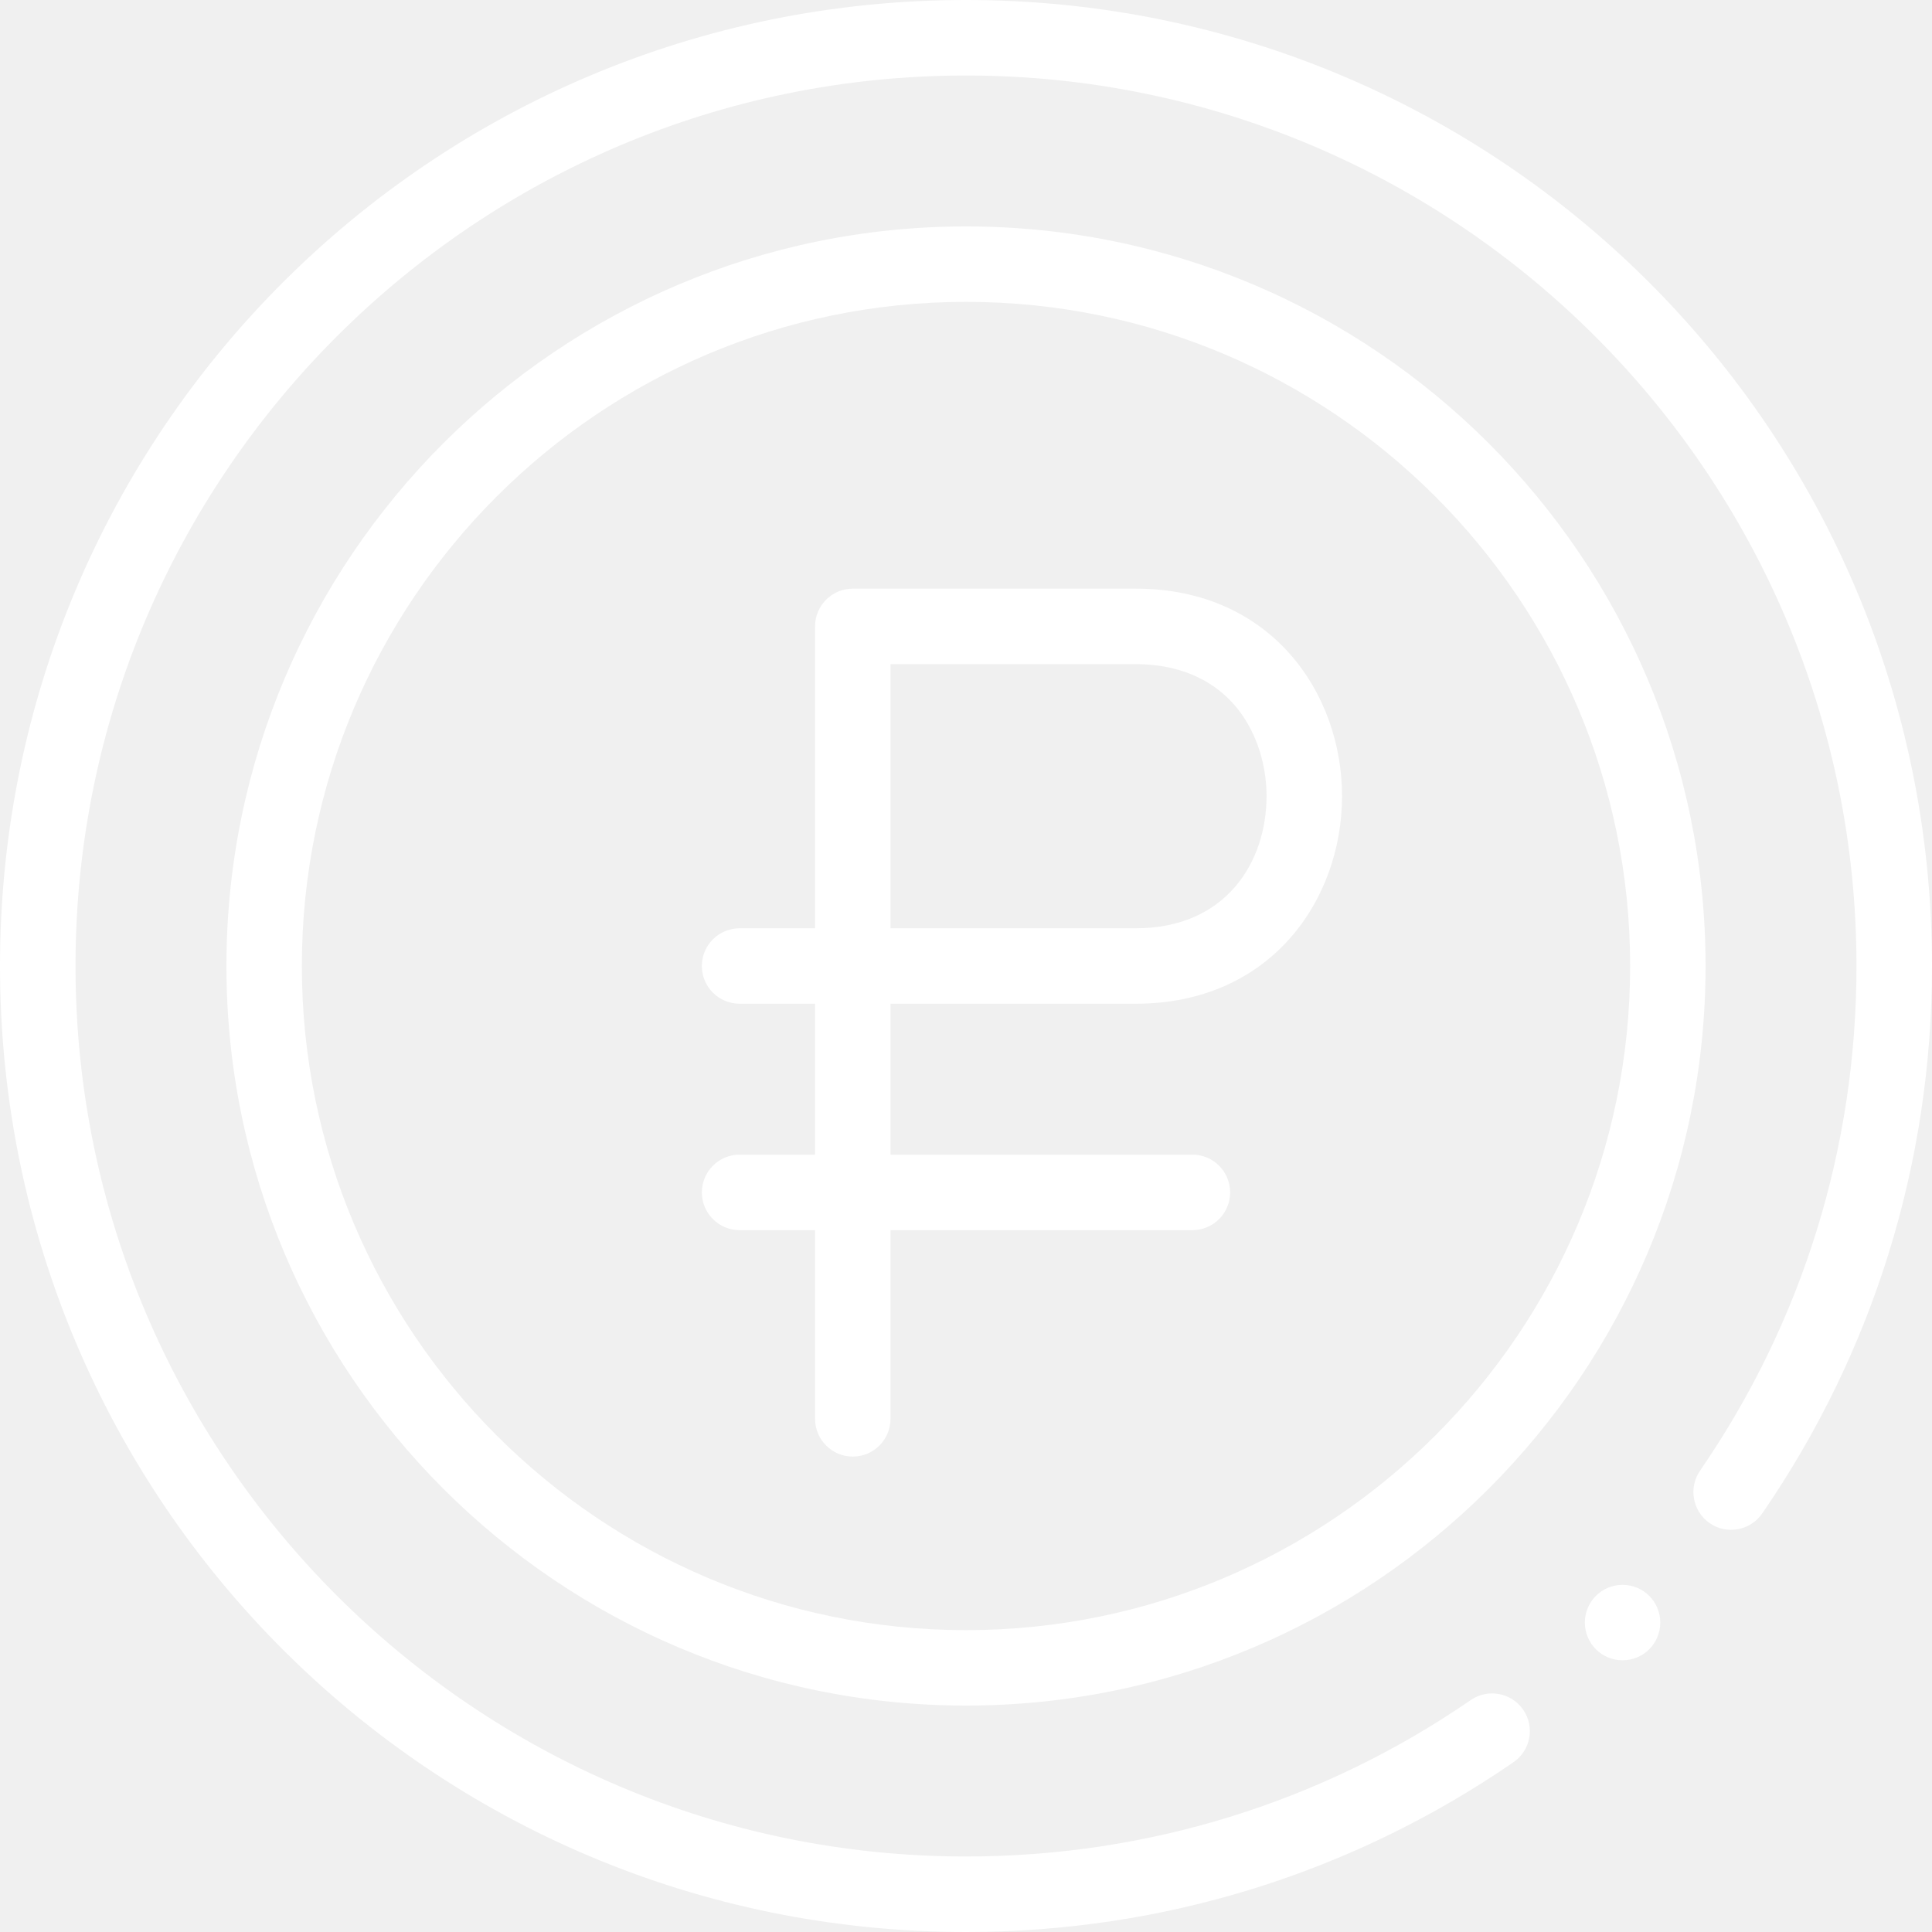
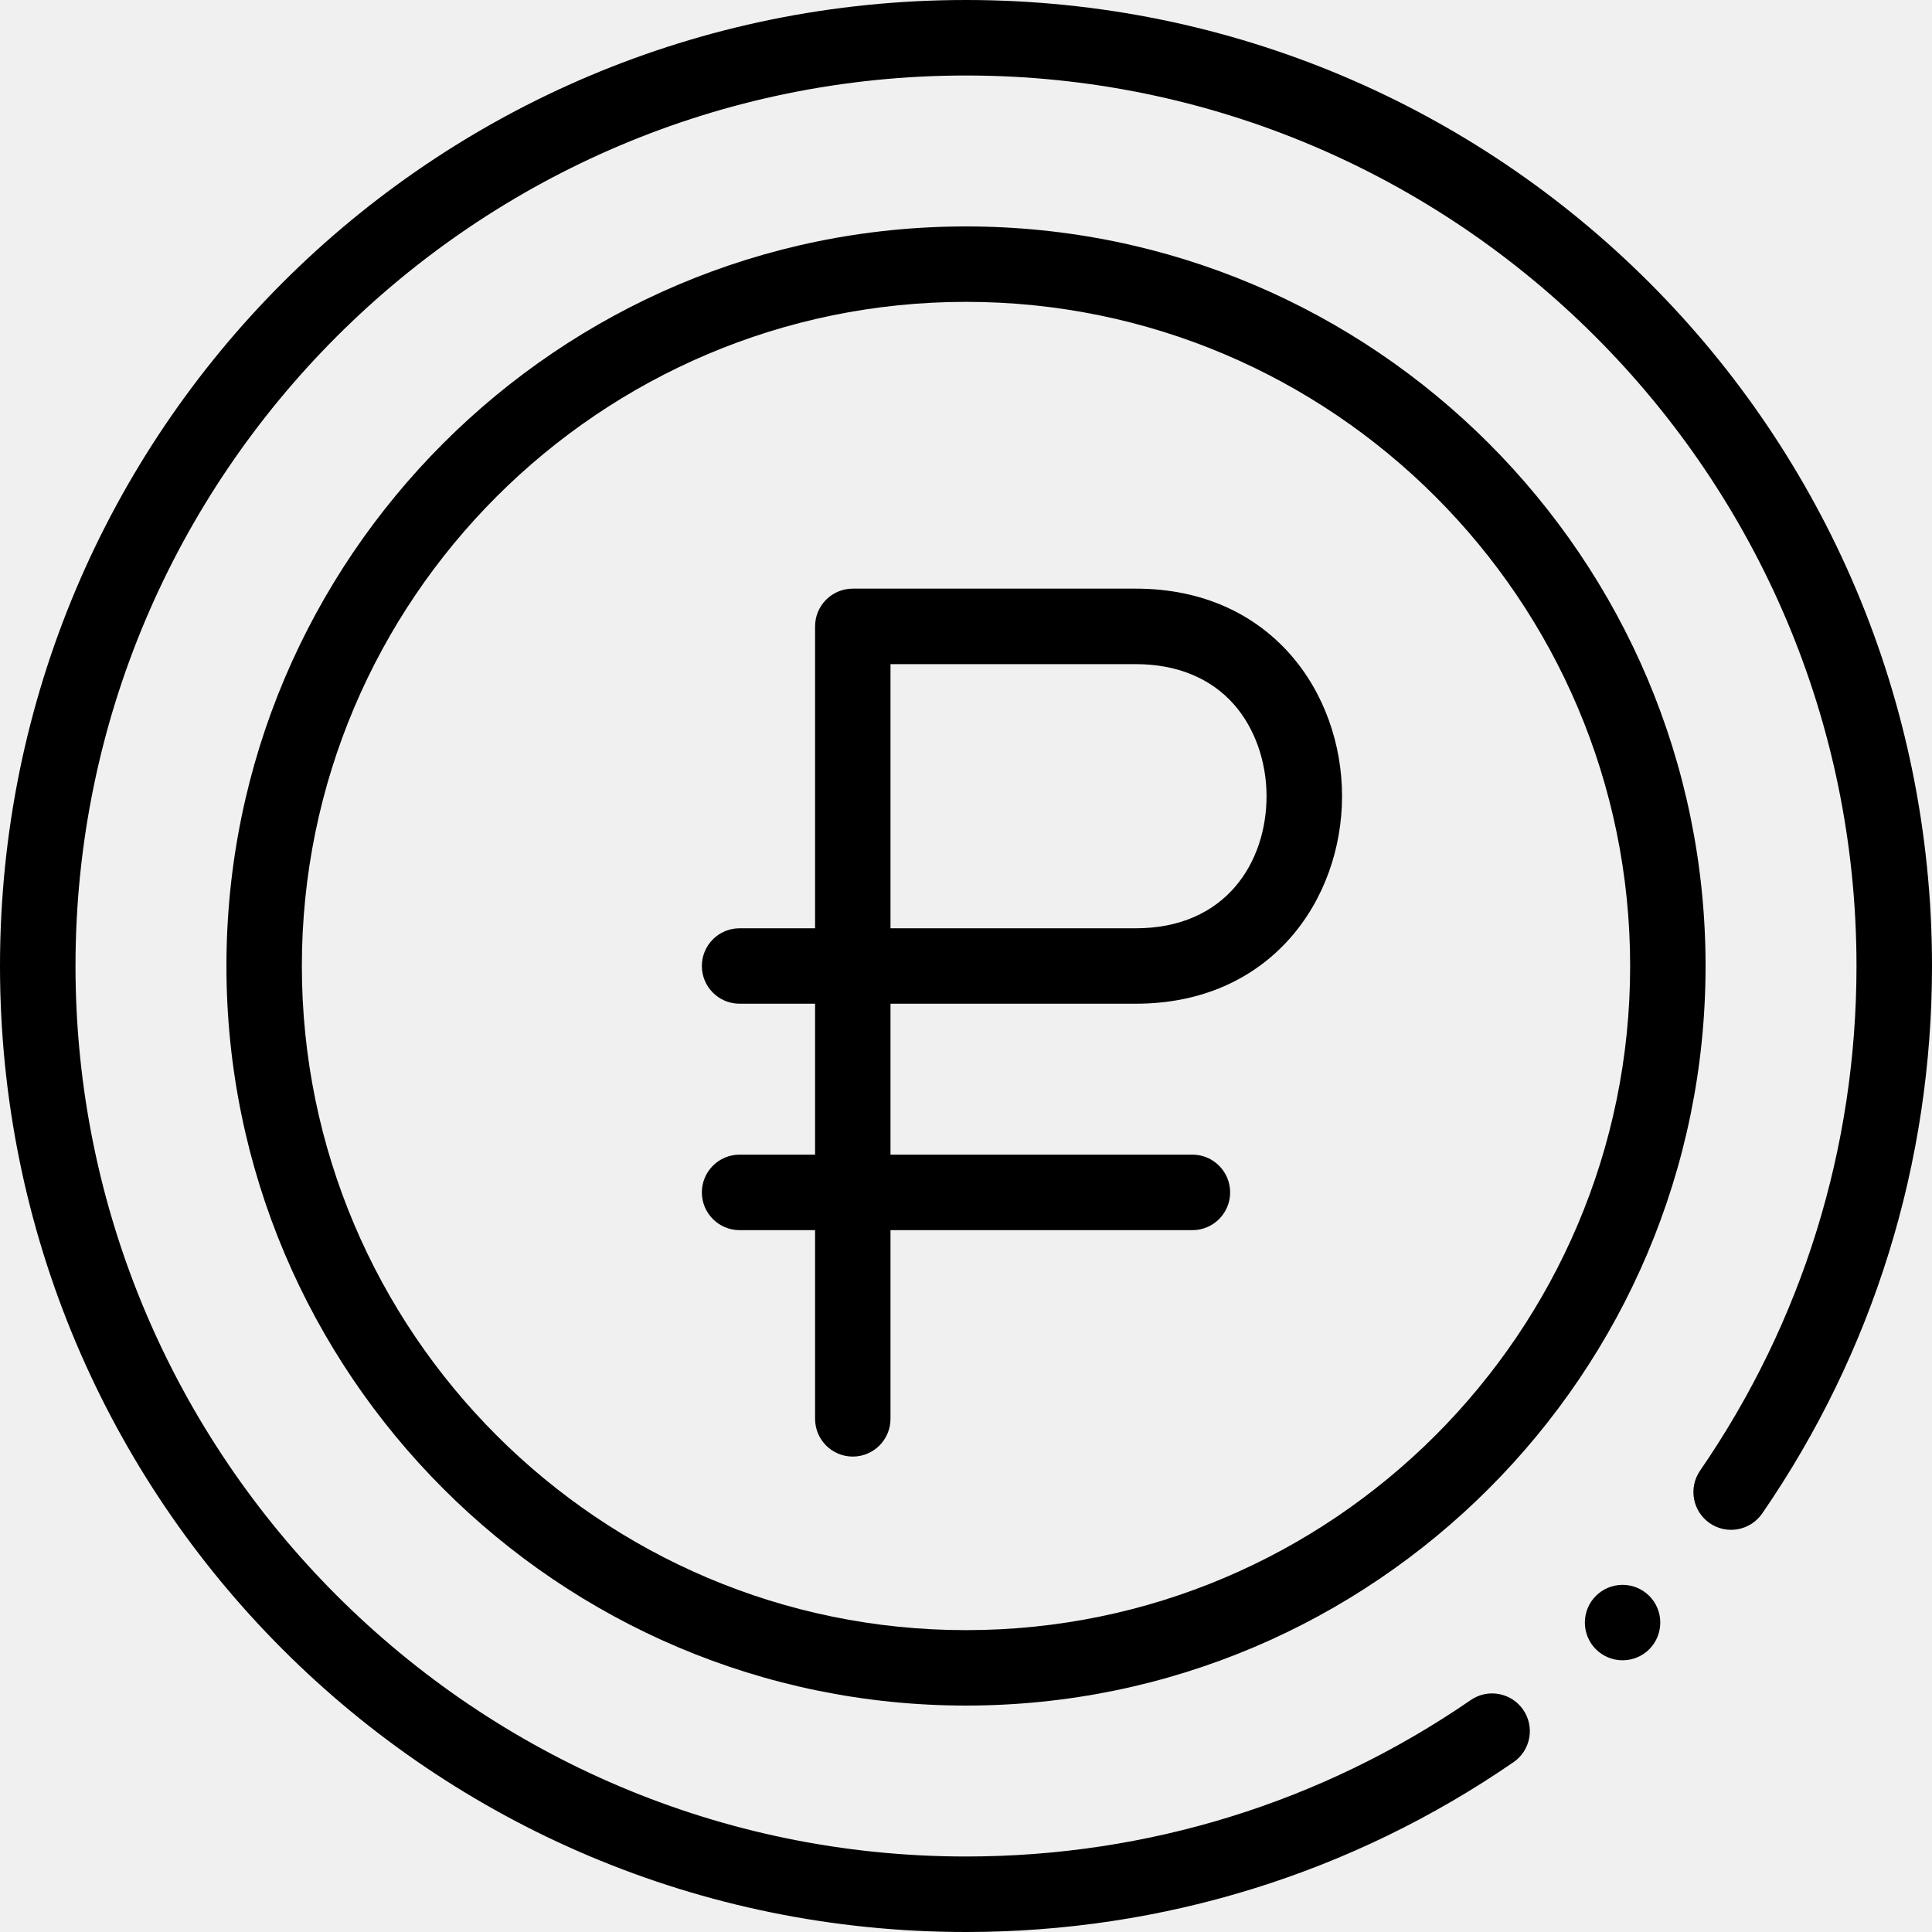
- <svg xmlns="http://www.w3.org/2000/svg" width="25" height="25" viewBox="0 0 25 25" fill="none">
-   <path d="M14.697 7.617H11.035C10.765 7.617 10.547 7.836 10.547 8.105V12.012H9.57C9.301 12.012 9.082 12.23 9.082 12.5C9.082 12.77 9.301 12.988 9.57 12.988H10.547V14.941H9.57C9.301 14.941 9.082 15.16 9.082 15.43C9.082 15.699 9.301 15.918 9.57 15.918H10.547V18.359C10.547 18.629 10.765 18.848 11.035 18.848C11.305 18.848 11.523 18.629 11.523 18.359V15.918H15.43C15.699 15.918 15.918 15.699 15.918 15.43C15.918 15.16 15.699 14.941 15.43 14.941H11.523V12.988H14.697C16.449 12.988 17.366 11.637 17.366 10.302C17.366 8.968 16.449 7.617 14.697 7.617ZM14.697 12.012H11.523V8.594H14.697C15.227 8.594 15.666 8.774 15.967 9.115C16.235 9.419 16.389 9.852 16.389 10.302C16.389 11.153 15.866 12.012 14.697 12.012Z" fill="white" />
-   <path d="M12.5 2.93C7.223 2.93 2.93 7.223 2.93 12.5C2.93 17.777 7.223 22.07 12.5 22.07C17.777 22.07 22.07 17.777 22.07 12.5C22.07 7.223 17.777 2.93 12.5 2.93ZM12.5 21.094C7.761 21.094 3.906 17.239 3.906 12.5C3.906 7.761 7.761 3.906 12.5 3.906C17.239 3.906 21.094 7.761 21.094 12.5C21.094 17.239 17.239 21.094 12.5 21.094Z" fill="white" />
-   <path d="M20.996 21.484C21.266 21.484 21.484 21.266 21.484 20.996C21.484 20.726 21.266 20.508 20.996 20.508C20.726 20.508 20.508 20.726 20.508 20.996C20.508 21.266 20.726 21.484 20.996 21.484Z" fill="white" />
-   <path d="M12.5 0C5.587 0 0 5.585 0 12.5C0 19.413 5.585 25 12.5 25C15.047 25 17.497 24.24 19.584 22.803C19.807 22.65 19.863 22.346 19.71 22.124C19.557 21.902 19.253 21.846 19.031 21.999C17.107 23.323 14.848 24.023 12.5 24.023C6.146 24.023 0.977 18.854 0.977 12.5C0.977 6.146 6.146 0.977 12.5 0.977C18.854 0.977 24.023 6.146 24.023 12.5C24.023 14.848 23.323 17.107 21.998 19.031C21.846 19.253 21.902 19.557 22.124 19.71C22.346 19.863 22.65 19.806 22.803 19.584C24.24 17.497 25 15.047 25 12.5C25 5.587 19.415 0 12.5 0Z" fill="white" />
+ <svg xmlns="http://www.w3.org/2000/svg" width="25" height="25" viewBox="0 0 25 25">
+   <path d="M14.697 7.617H11.035C10.765 7.617 10.547 7.836 10.547 8.105V12.012H9.57C9.301 12.012 9.082 12.23 9.082 12.5C9.082 12.77 9.301 12.988 9.57 12.988H10.547V14.941H9.57C9.301 14.941 9.082 15.16 9.082 15.43C9.082 15.699 9.301 15.918 9.57 15.918H10.547V18.359C10.547 18.629 10.765 18.848 11.035 18.848C11.305 18.848 11.523 18.629 11.523 18.359V15.918H15.43C15.699 15.918 15.918 15.699 15.918 15.43C15.918 15.16 15.699 14.941 15.43 14.941H11.523V12.988H14.697C16.449 12.988 17.366 11.637 17.366 10.302C17.366 8.968 16.449 7.617 14.697 7.617ZM14.697 12.012H11.523V8.594H14.697C15.227 8.594 15.666 8.774 15.967 9.115C16.235 9.419 16.389 9.852 16.389 10.302C16.389 11.153 15.866 12.012 14.697 12.012Z" />
+   <path d="M12.5 2.93C7.223 2.93 2.93 7.223 2.93 12.5C2.93 17.777 7.223 22.07 12.5 22.07C17.777 22.07 22.07 17.777 22.07 12.5C22.07 7.223 17.777 2.93 12.5 2.93ZM12.5 21.094C7.761 21.094 3.906 17.239 3.906 12.5C3.906 7.761 7.761 3.906 12.5 3.906C17.239 3.906 21.094 7.761 21.094 12.5C21.094 17.239 17.239 21.094 12.5 21.094Z" />
+   <path d="M20.996 21.484C21.266 21.484 21.484 21.266 21.484 20.996C21.484 20.726 21.266 20.508 20.996 20.508C20.726 20.508 20.508 20.726 20.508 20.996C20.508 21.266 20.726 21.484 20.996 21.484Z" />
+   <path d="M12.5 0C5.587 0 0 5.585 0 12.5C0 19.413 5.585 25 12.5 25C15.047 25 17.497 24.24 19.584 22.803C19.807 22.65 19.863 22.346 19.71 22.124C19.557 21.902 19.253 21.846 19.031 21.999C17.107 23.323 14.848 24.023 12.5 24.023C6.146 24.023 0.977 18.854 0.977 12.5C0.977 6.146 6.146 0.977 12.5 0.977C18.854 0.977 24.023 6.146 24.023 12.5C24.023 14.848 23.323 17.107 21.998 19.031C21.846 19.253 21.902 19.557 22.124 19.71C22.346 19.863 22.65 19.806 22.803 19.584C24.24 17.497 25 15.047 25 12.5C25 5.587 19.415 0 12.5 0Z" />
</svg>
